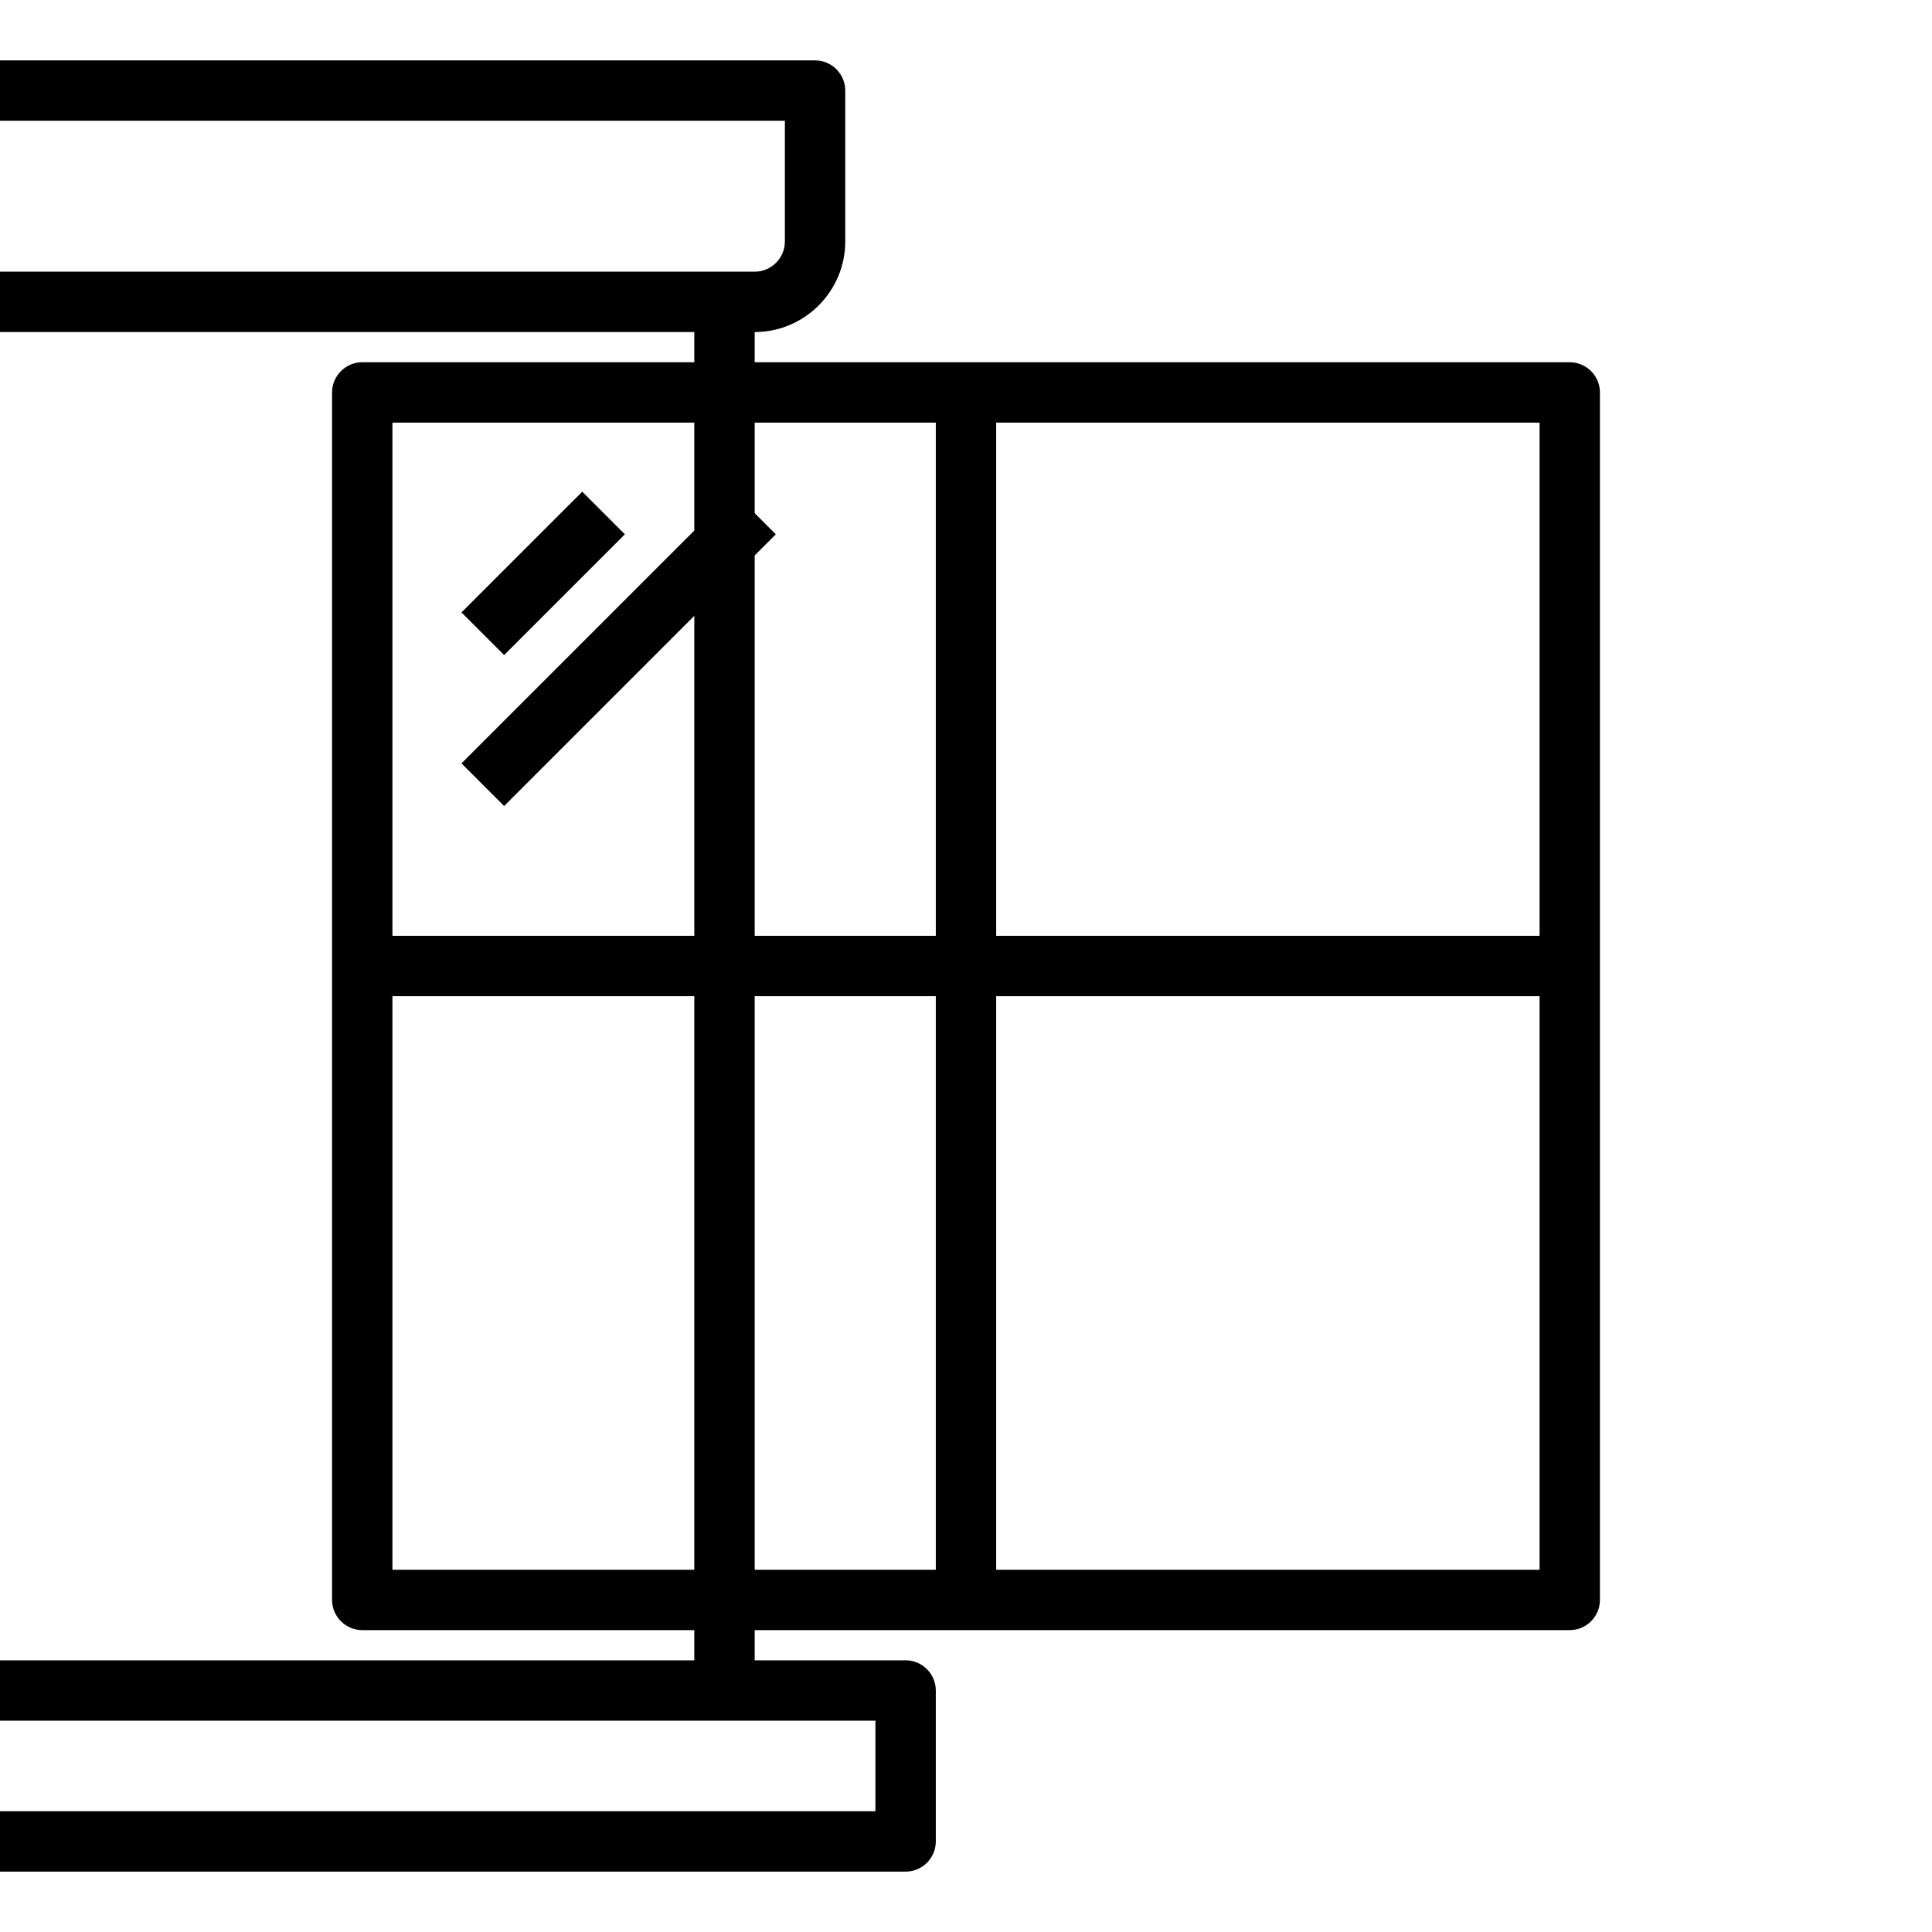
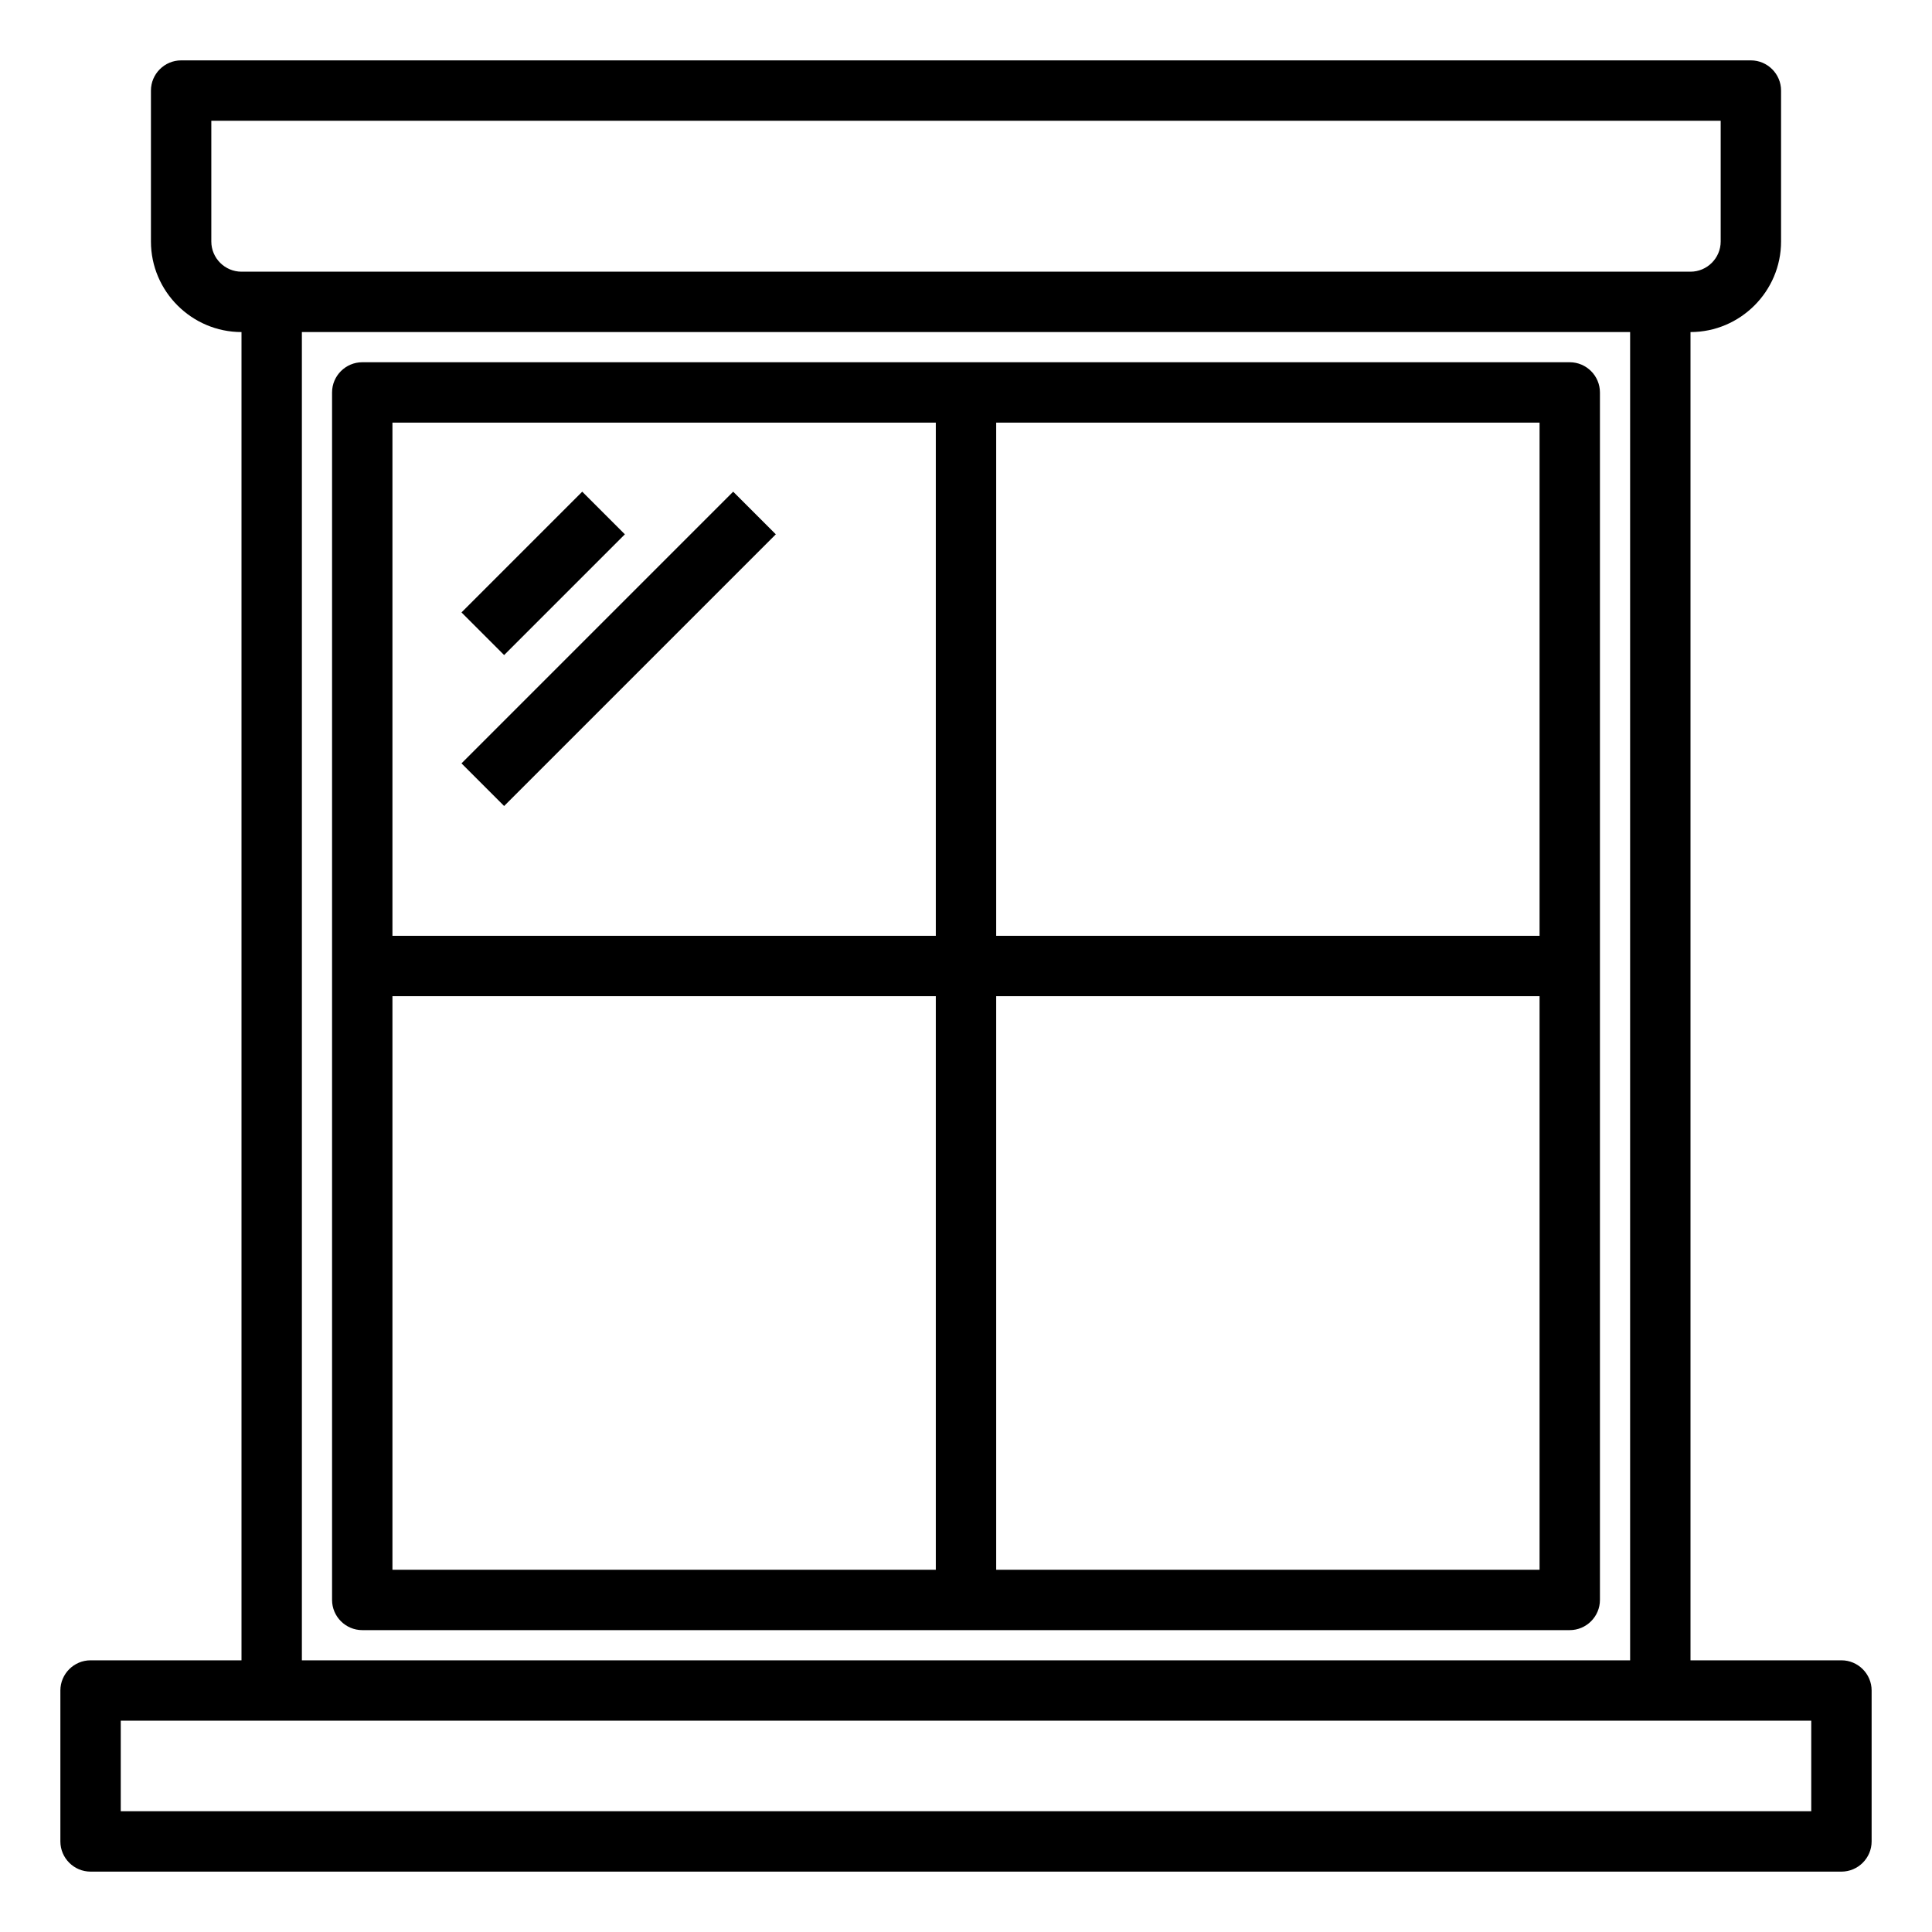
<svg xmlns="http://www.w3.org/2000/svg" version="1.1" id="Слой_1" x="0px" y="0px" viewBox="0 0 512 512" style="enable-background:new 0 0 512 512;" xml:space="preserve">
-   <path d="M240,440h-40V88c13.2,0,24-10.8,24-24V24c0-4.4-3.6-8-8-8h-416c-4.4,0-8,3.6-8,8v40c0,13.2,10.8,24,24,24v352h-40  c-4.4,0-8,3.6-8,8v40c0,4.4,3.6,8,8,8h464c4.4,0,8-3.6,8-8v-40C248,443.6,244.4,440,240,440z M-192,64V32h400v32c0,4.4-3.6,8-8,8  h-384C-188.4,72-192,68.4-192,64z M184,88v352h-352V88H184z M232,480h-448v-24h448V480z" />
+   <path d="M488,440h-40V88c13.2,0,24-10.8,24-24V24c0-4.4-3.6-8-8-8H48c-4.4,0-8,3.6-8,8v40c0,13.2,10.8,24,24,24v352H24  c-4.4,0-8,3.6-8,8v40c0,4.4,3.6,8,8,8h464c4.4,0,8-3.6,8-8v-40C496,443.6,492.4,440,488,440z M56,64V32h400v32c0,4.4-3.6,8-8,8H64  C59.6,72,56,68.4,56,64z M432,88v352H80V88H432z M480,480H32v-24h448V480z" />
  <path d="M416,96H96c-4.4,0-8,3.6-8,8v320c0,4.4,3.6,8,8,8h320c4.4,0,8-3.6,8-8V104C424,99.6,420.4,96,416,96z M248,416H104V264h144  V416z M248,248H104V112h144V248z M408,416H264V264h144V416z M408,248H264V112h144V248z" />
  <path d="M122.3,162.3l32-32l11.3,11.3l-32,32L122.3,162.3z" />
  <path d="M122.3,202.3l72-72l11.3,11.3l-72,72L122.3,202.3z" />
</svg>
